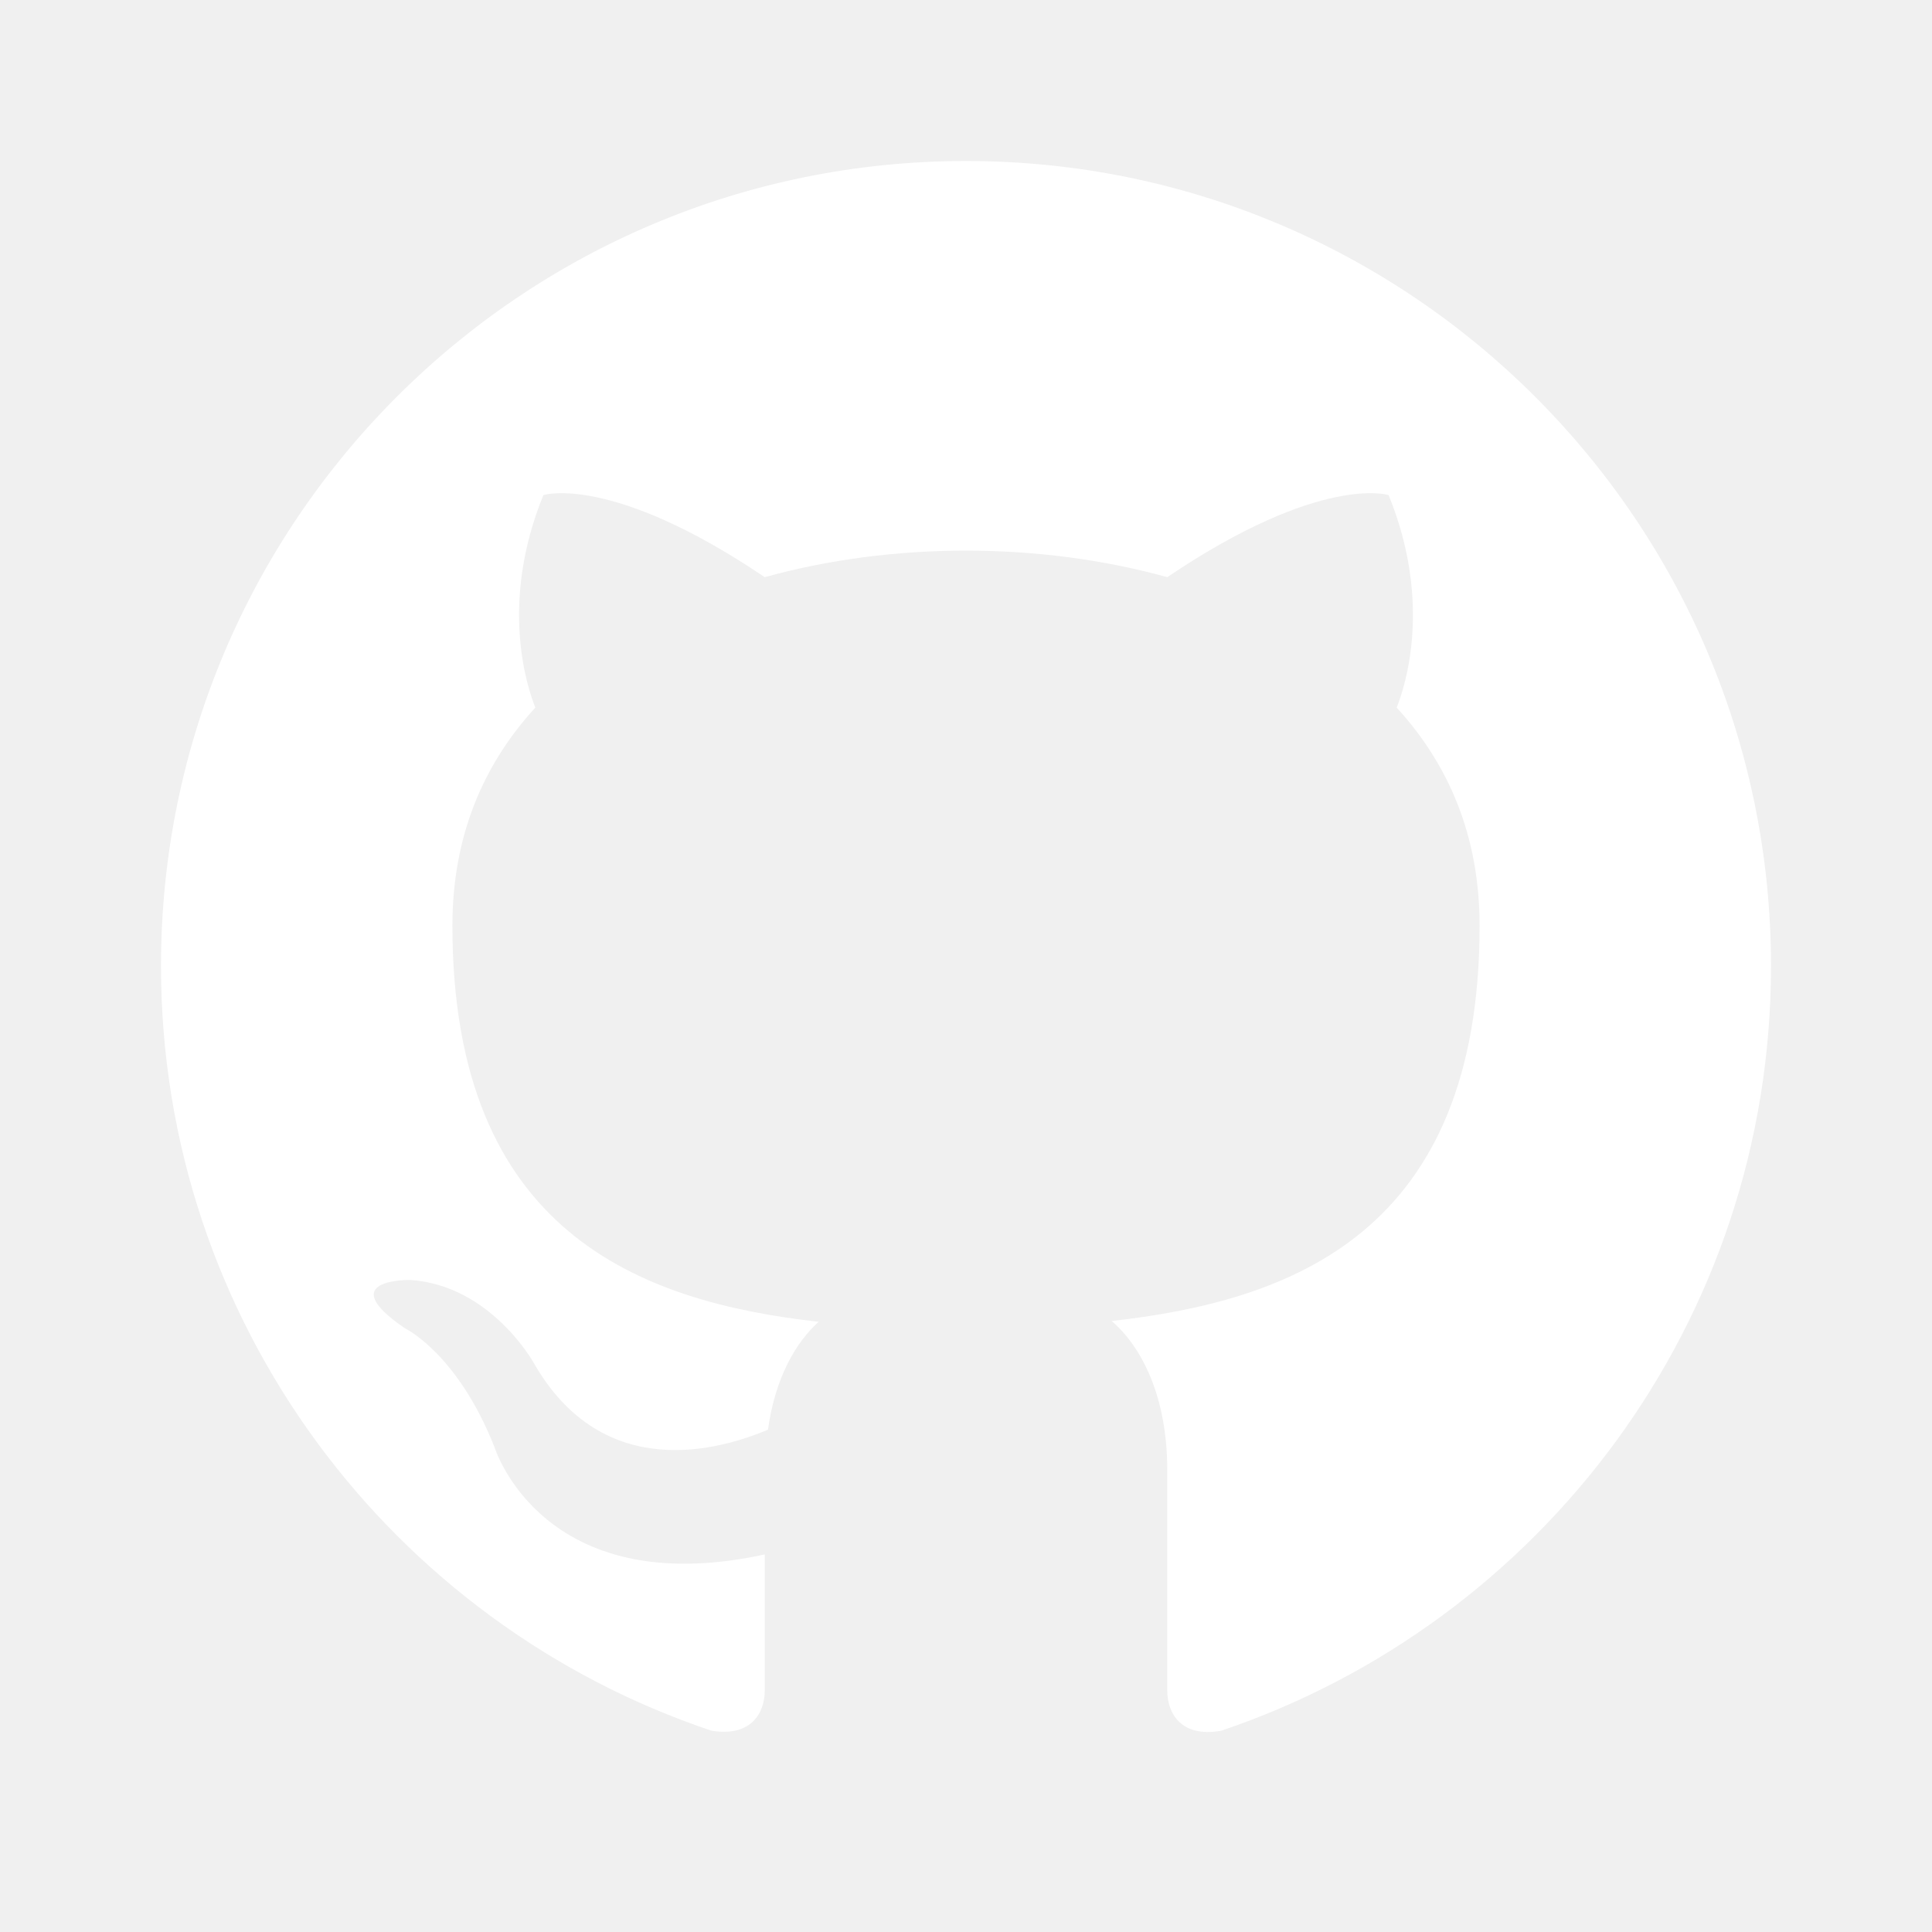
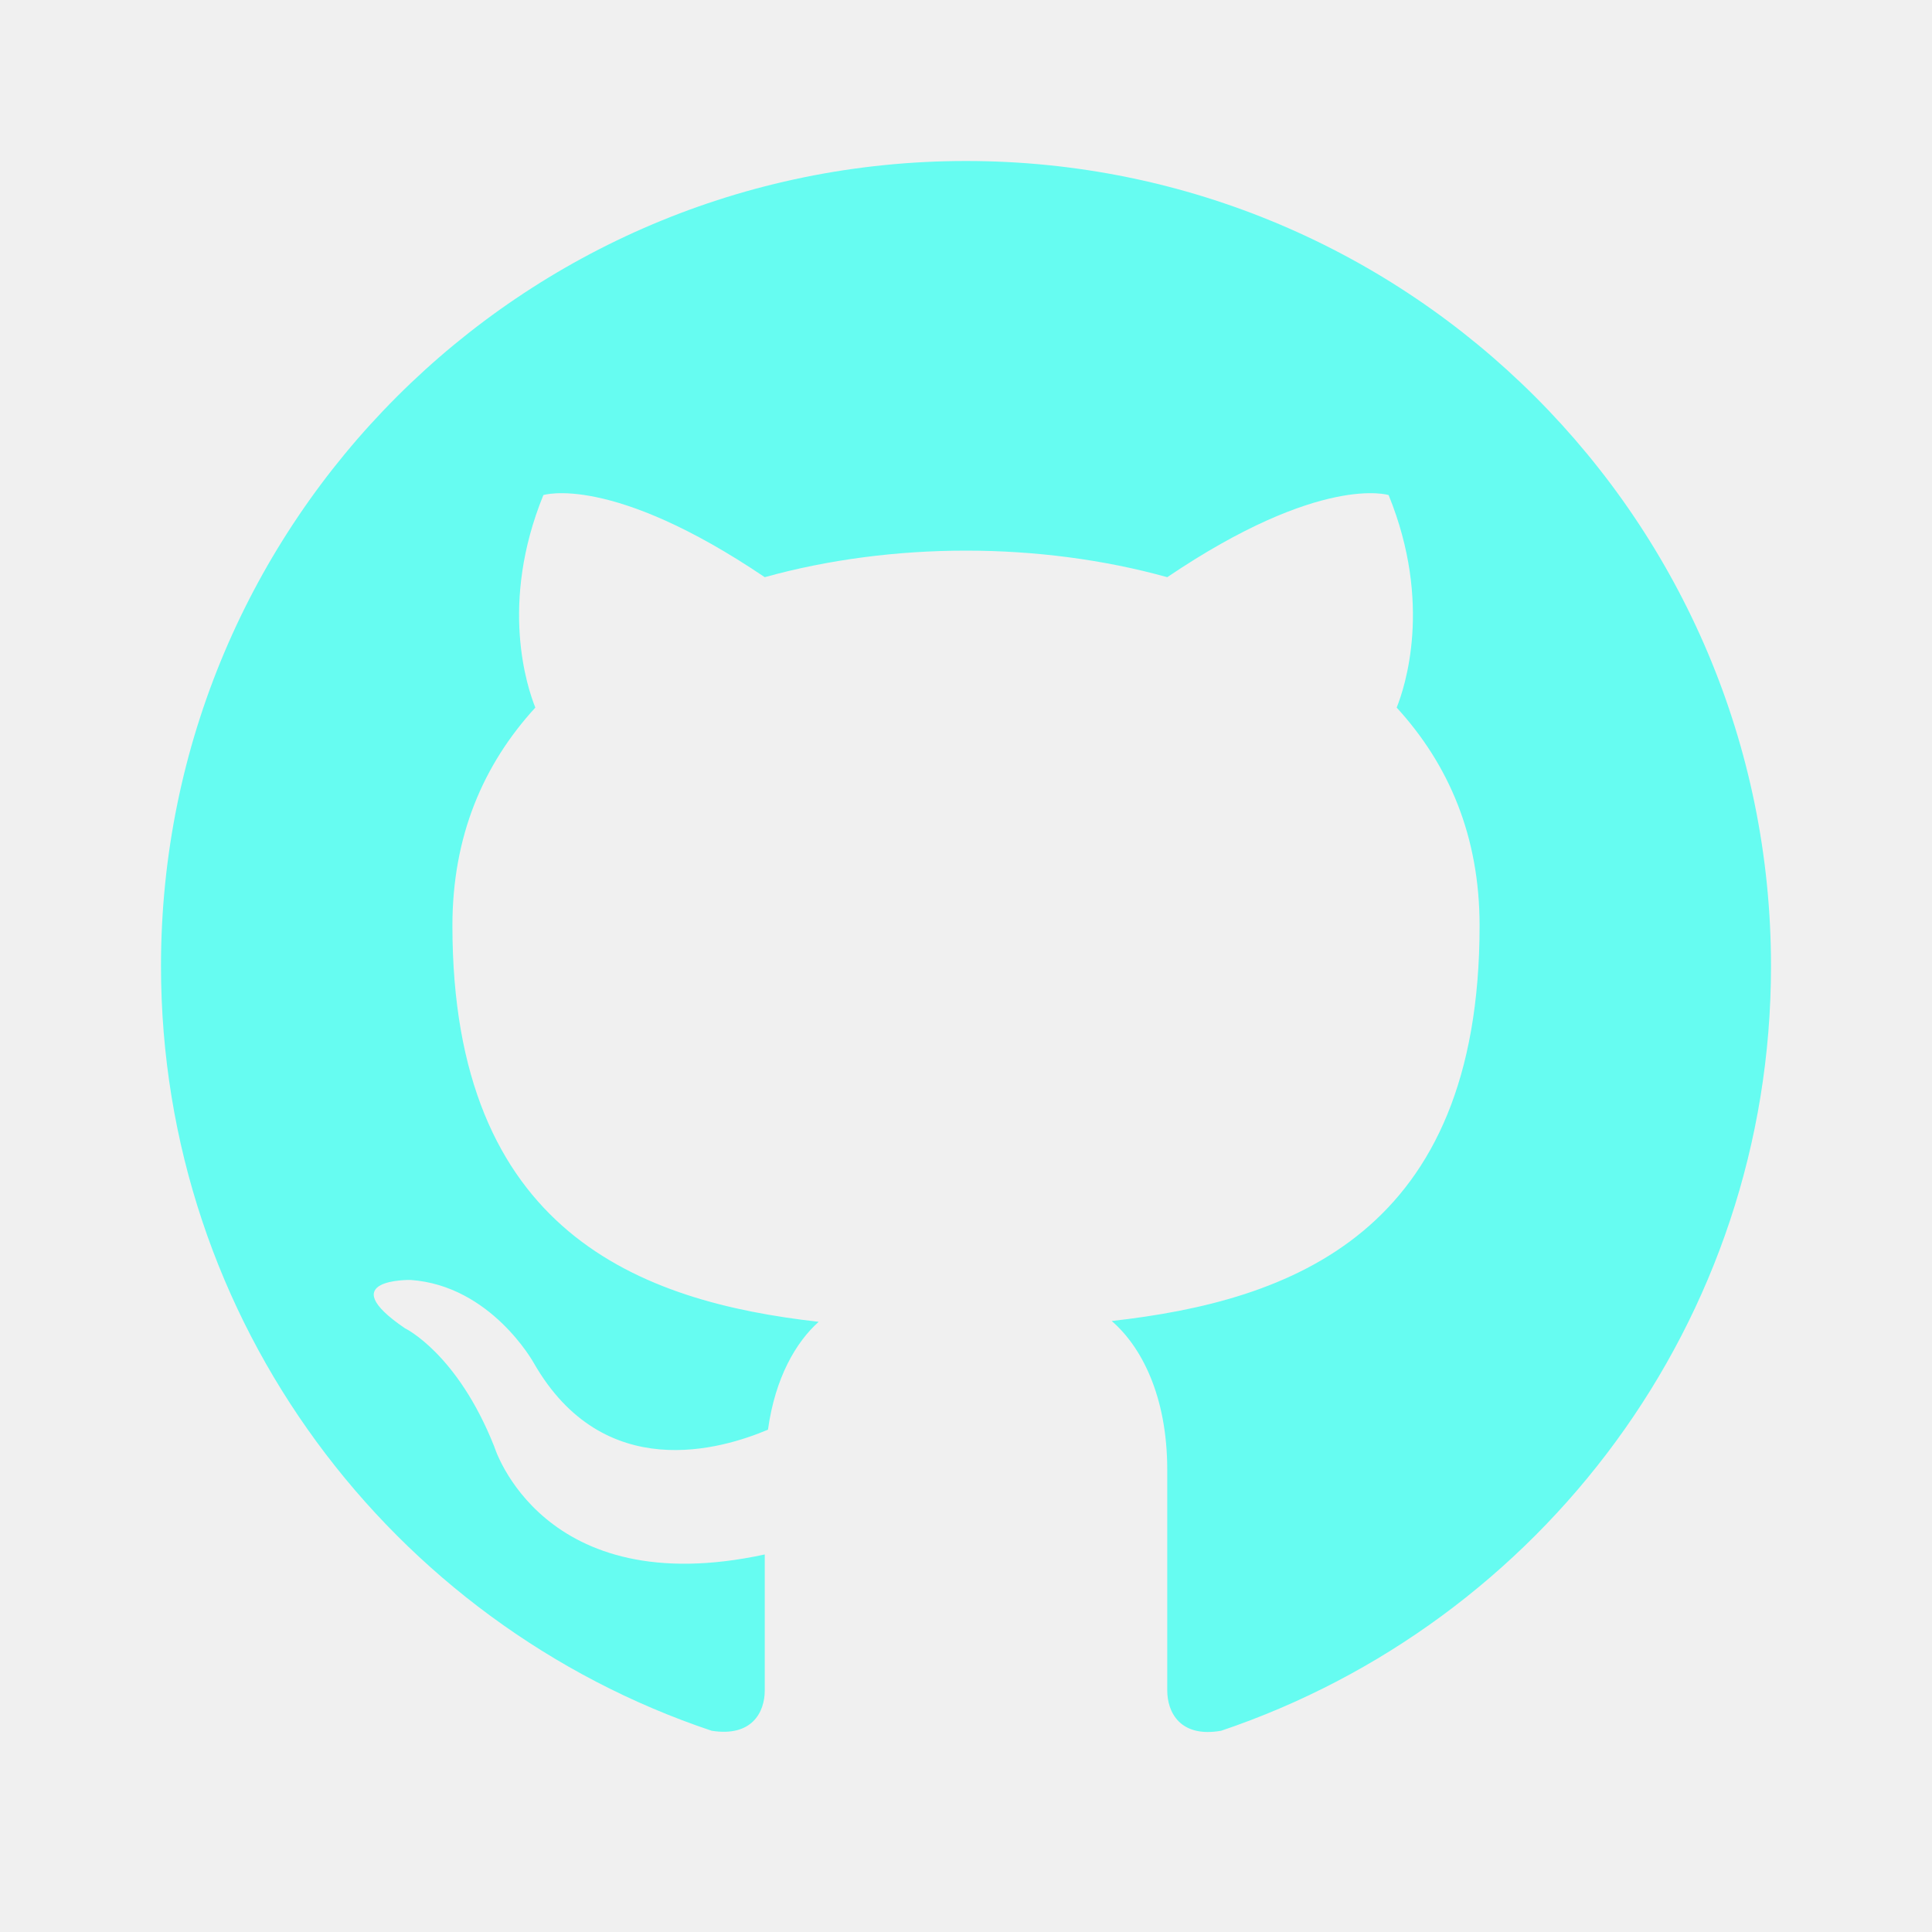
<svg xmlns="http://www.w3.org/2000/svg" version="1.1" width="24" height="24" viewBox="0 0 24 24">
-   <path fill="#FFFFFF" d="M12,2A10,10 0 0,0 2,12C2,16.42 4.87,20.17 8.84,21.5C9.34,21.58 9.5,21.27 9.5,21C9.5,20.77 9.5,20.14 9.5,19.31C6.73,19.91 6.14,17.97 6.14,17.97C5.68,16.81 5.03,16.5 5.03,16.5C4.12,15.88 5.1,15.9 5.1,15.9C6.1,15.97 6.63,16.93 6.63,16.93C7.5,18.45 8.97,18 9.54,17.76C9.63,17.11 9.89,16.67 10.17,16.42C7.95,16.17 5.62,15.31 5.62,11.5C5.62,10.39 6,9.5 6.65,8.79C6.55,8.54 6.2,7.5 6.75,6.15C6.75,6.15 7.59,5.88 9.5,7.17C10.29,6.95 11.15,6.84 12,6.84C12.85,6.84 13.71,6.95 14.5,7.17C16.41,5.88 17.25,6.15 17.25,6.15C17.8,7.5 17.45,8.54 17.35,8.79C18,9.5 18.38,10.39 18.38,11.5C18.38,15.32 16.04,16.16 13.81,16.41C14.17,16.72 14.5,17.33 14.5,18.26C14.5,19.6 14.5,20.68 14.5,21C14.5,21.27 14.66,21.59 15.17,21.5C19.14,20.16 22,16.42 22,12A10,10 0 0,0 12,2Z" />
+   <path fill="#66FCF1" d="M12,2A10,10 0 0,0 2,12C2,16.42 4.87,20.17 8.84,21.5C9.34,21.58 9.5,21.27 9.5,21C9.5,20.77 9.5,20.14 9.5,19.31C6.73,19.91 6.14,17.97 6.14,17.97C5.68,16.81 5.03,16.5 5.03,16.5C4.12,15.88 5.1,15.9 5.1,15.9C6.1,15.97 6.63,16.93 6.63,16.93C7.5,18.45 8.97,18 9.54,17.76C9.63,17.11 9.89,16.67 10.17,16.42C7.95,16.17 5.62,15.31 5.62,11.5C5.62,10.39 6,9.5 6.65,8.79C6.55,8.54 6.2,7.5 6.75,6.15C6.75,6.15 7.59,5.88 9.5,7.17C10.29,6.95 11.15,6.84 12,6.84C12.85,6.84 13.71,6.95 14.5,7.17C16.41,5.88 17.25,6.15 17.25,6.15C17.8,7.5 17.45,8.54 17.35,8.79C18,9.5 18.38,10.39 18.38,11.5C18.38,15.32 16.04,16.16 13.81,16.41C14.17,16.72 14.5,17.33 14.5,18.26C14.5,19.6 14.5,20.68 14.5,21C14.5,21.27 14.66,21.59 15.17,21.5C19.14,20.16 22,16.42 22,12A10,10 0 0,0 12,2Z" />
</svg>
